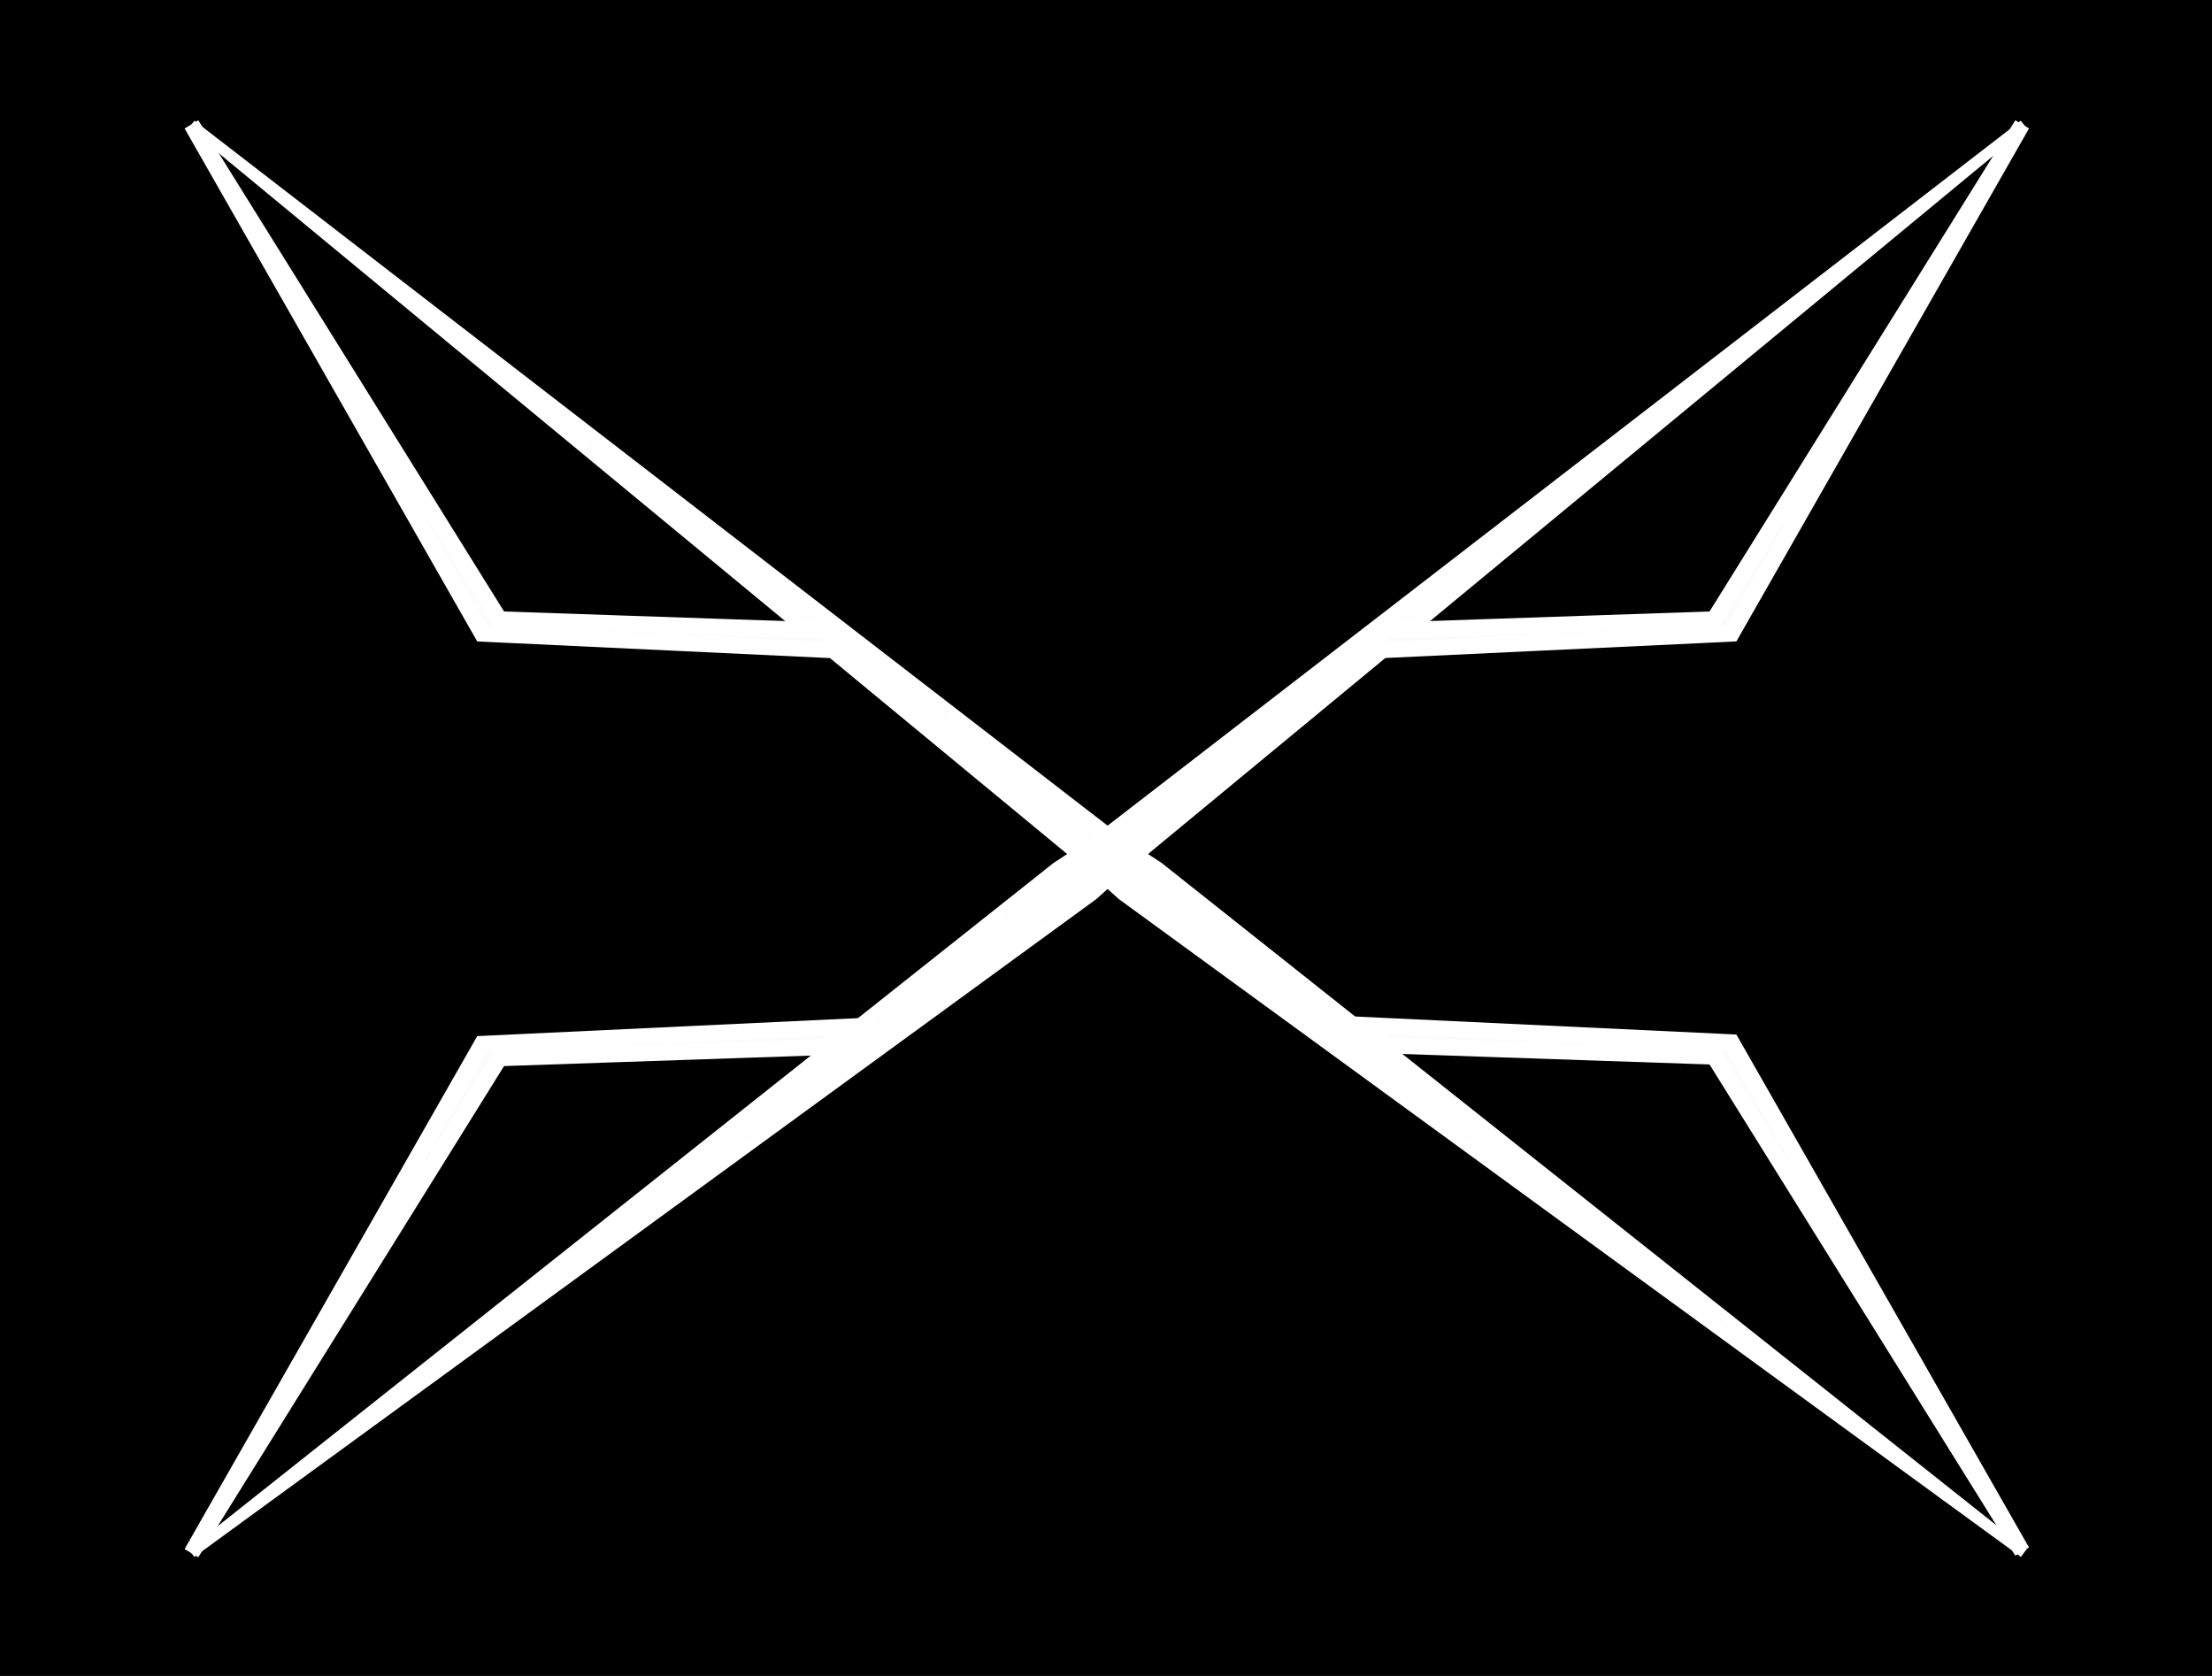
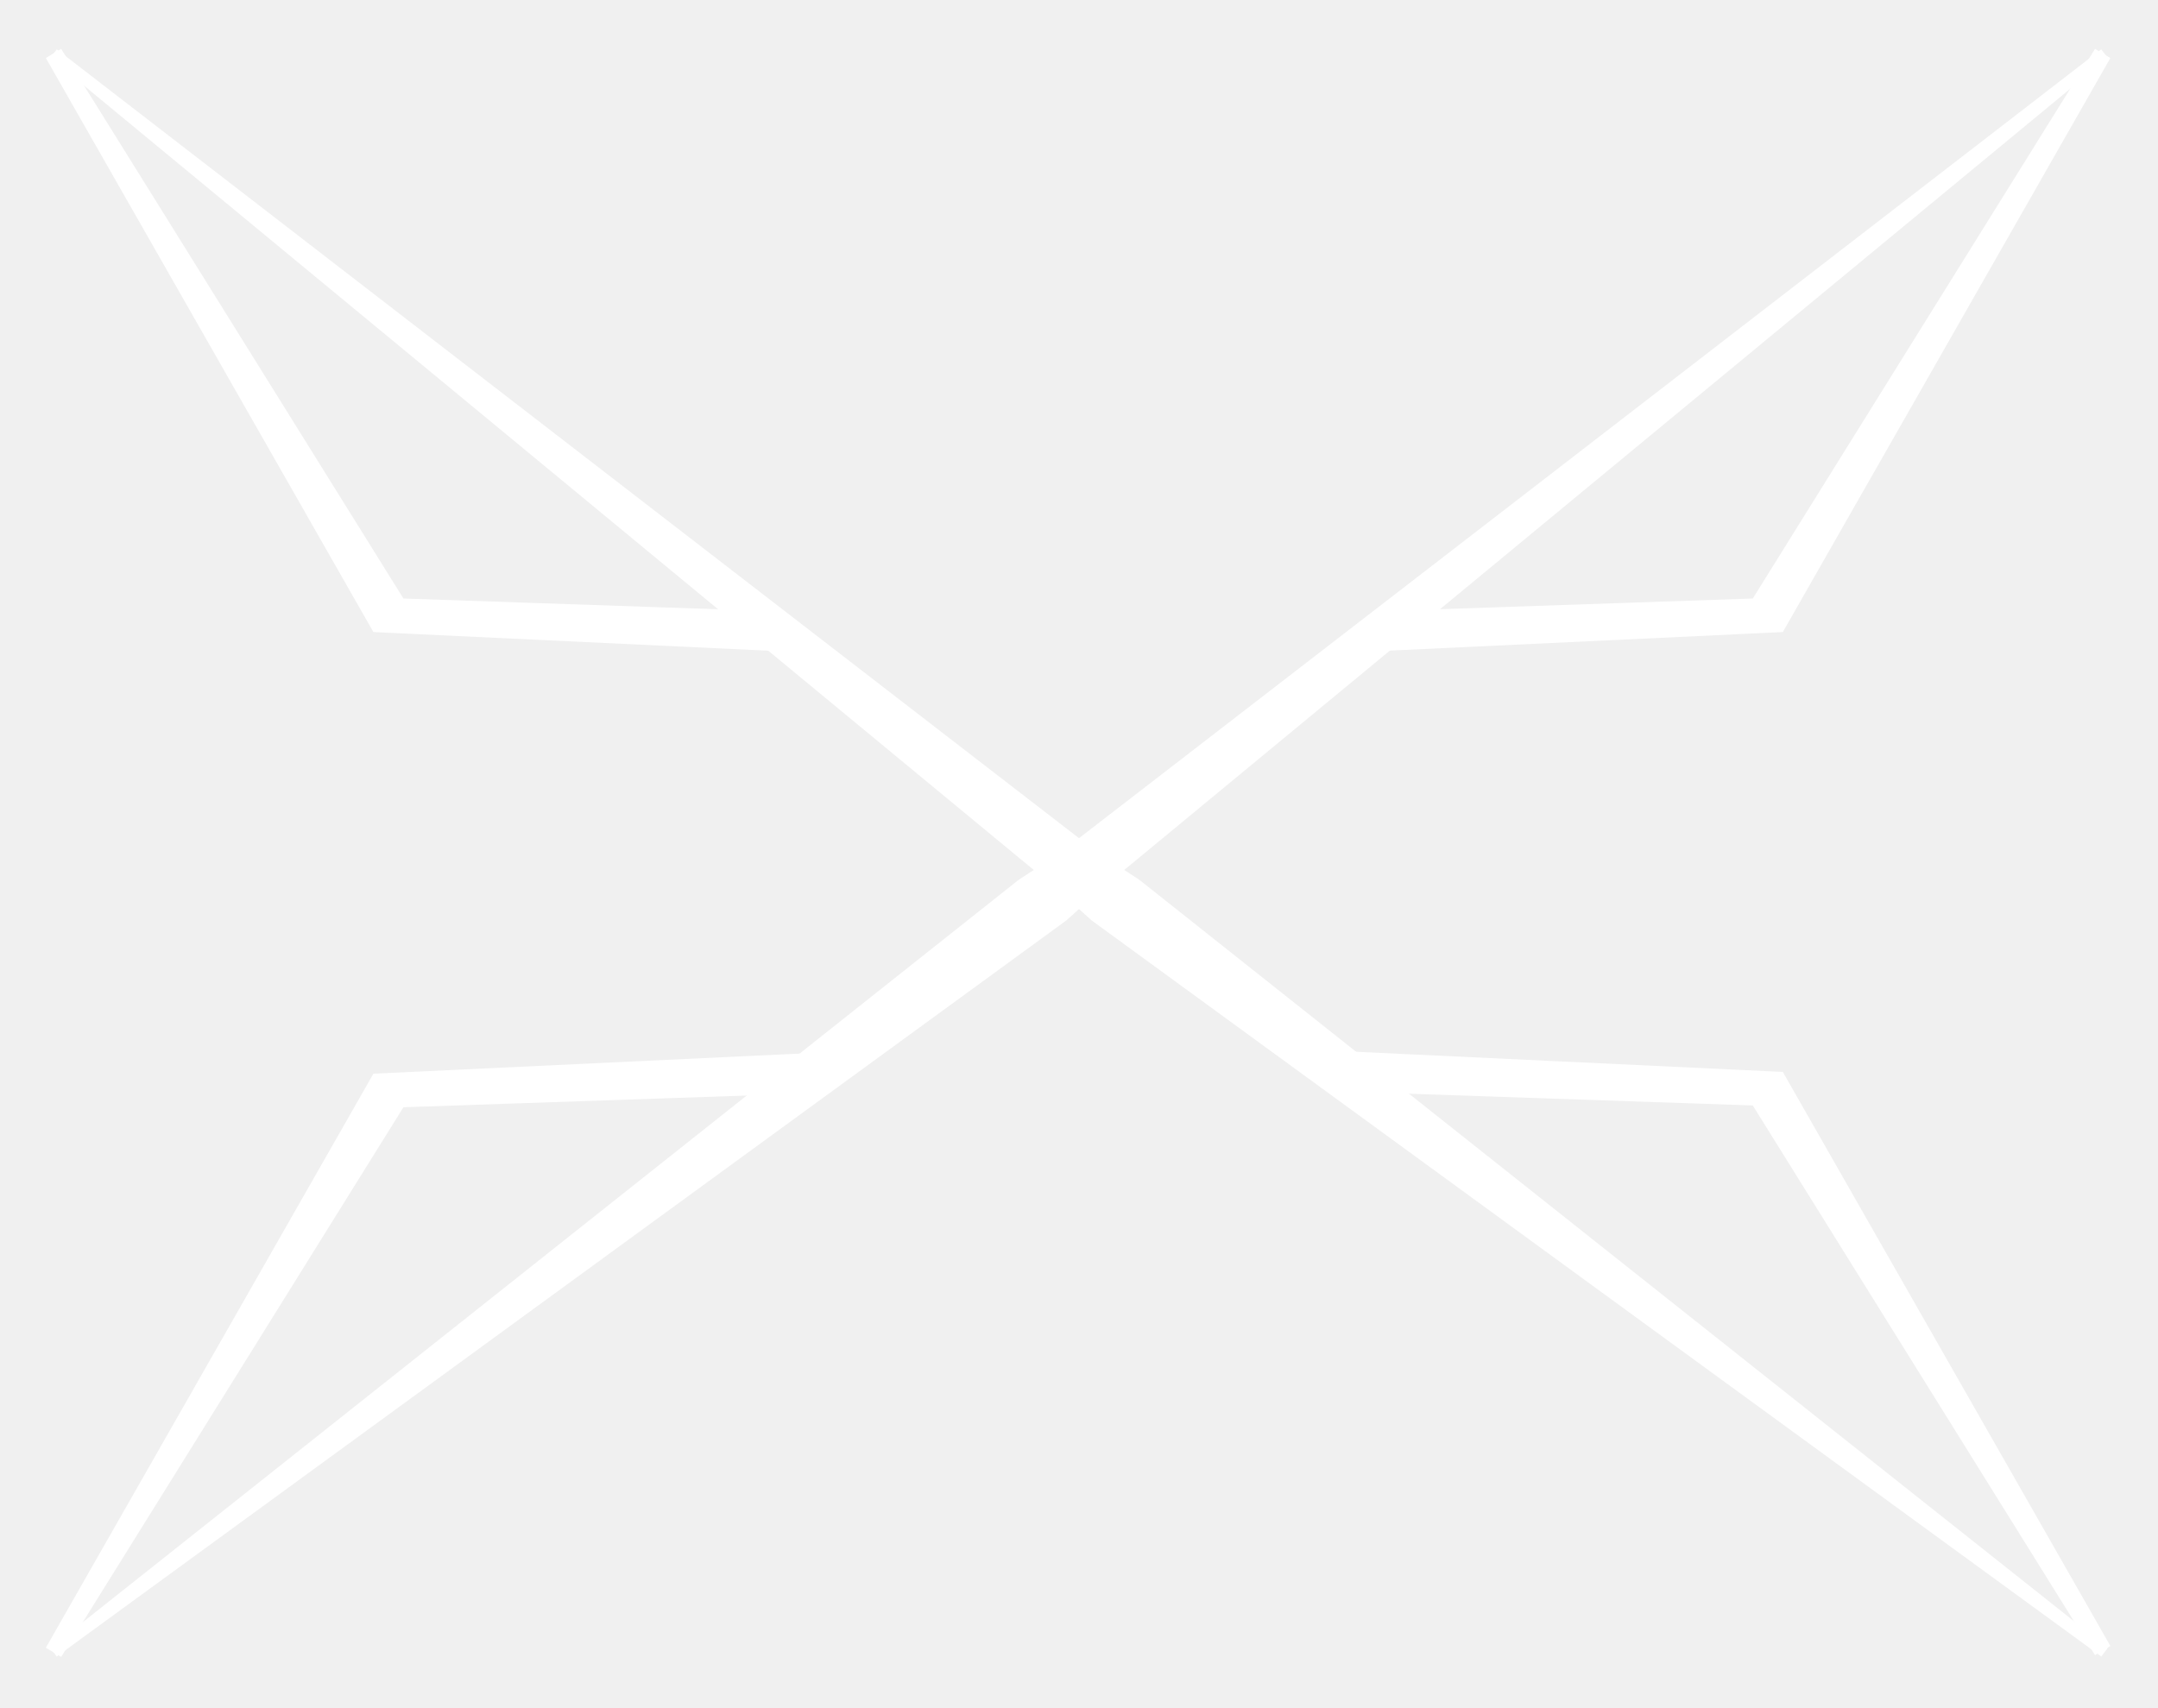
- <svg xmlns="http://www.w3.org/2000/svg" width="693" height="525" viewBox="0 0 693 525" fill="none">
-   <rect width="693" height="525" fill="black" />
-   <path d="M341.5 271.5L60 39L351.5 264L363 271.5L634 486.5L351.5 280.5L341.5 271.5Z" fill="#FFFEFE" stroke="white" stroke-width="3" />
-   <path d="M352.5 271.5L634 39L342.5 264L331 271.5L60 486.5L342.5 280.5L352.5 271.5Z" fill="#FFFEFE" stroke="white" stroke-width="3" />
-   <path d="M151 327L60 486.5L156.5 331.5L259 328L267.5 321.5L151 327Z" fill="#FDFCFC" stroke="white" stroke-width="5" />
-   <path d="M542.5 326.5L633.5 486L537 331L434.5 327.5L426 321L542.5 326.5Z" fill="#FDFCFC" stroke="white" stroke-width="5" />
-   <path d="M542.5 198.5L633.5 39L537 194L434.5 197.5L426 204L542.5 198.5Z" fill="#FDFCFC" stroke="white" stroke-width="5" />
-   <path d="M151 198.5L60 39L156.5 194L259 197.5L267.5 204L151 198.5Z" fill="#FDFCFC" stroke="white" stroke-width="5" />
+ <svg xmlns="http://www.w3.org/2000/svg" viewBox="45 24 604 478" fill="none">
+   <style>
+     path { stroke: #FFF; fill: #FFF; }
+     @media (prefers-color-scheme: light) {
+       path { stroke: #000; fill: #000; }
+     }
+   </style>
+   <path d="M341.5 271.5L60 39L351.5 264L363 271.5L634 486.5L351.5 280.5L341.5 271.5Z" stroke-width="3" />
+   <path d="M352.5 271.5L634 39L342.5 264L331 271.5L60 486.5L342.5 280.5L352.5 271.5Z" stroke-width="3" />
+   <path d="M151 327L60 486.5L156.5 331.5L259 328L267.5 321.5L151 327Z" stroke-width="5" />
+   <path d="M542.5 326.5L633.5 486L537 331L434.5 327.5L426 321L542.5 326.5Z" stroke-width="5" />
+   <path d="M542.5 198.5L633.5 39L537 194L434.5 197.5L426 204L542.5 198.5Z" stroke-width="5" />
+   <path d="M151 198.5L60 39L156.5 194L259 197.5L267.5 204L151 198.5Z" stroke-width="5" />
</svg>
